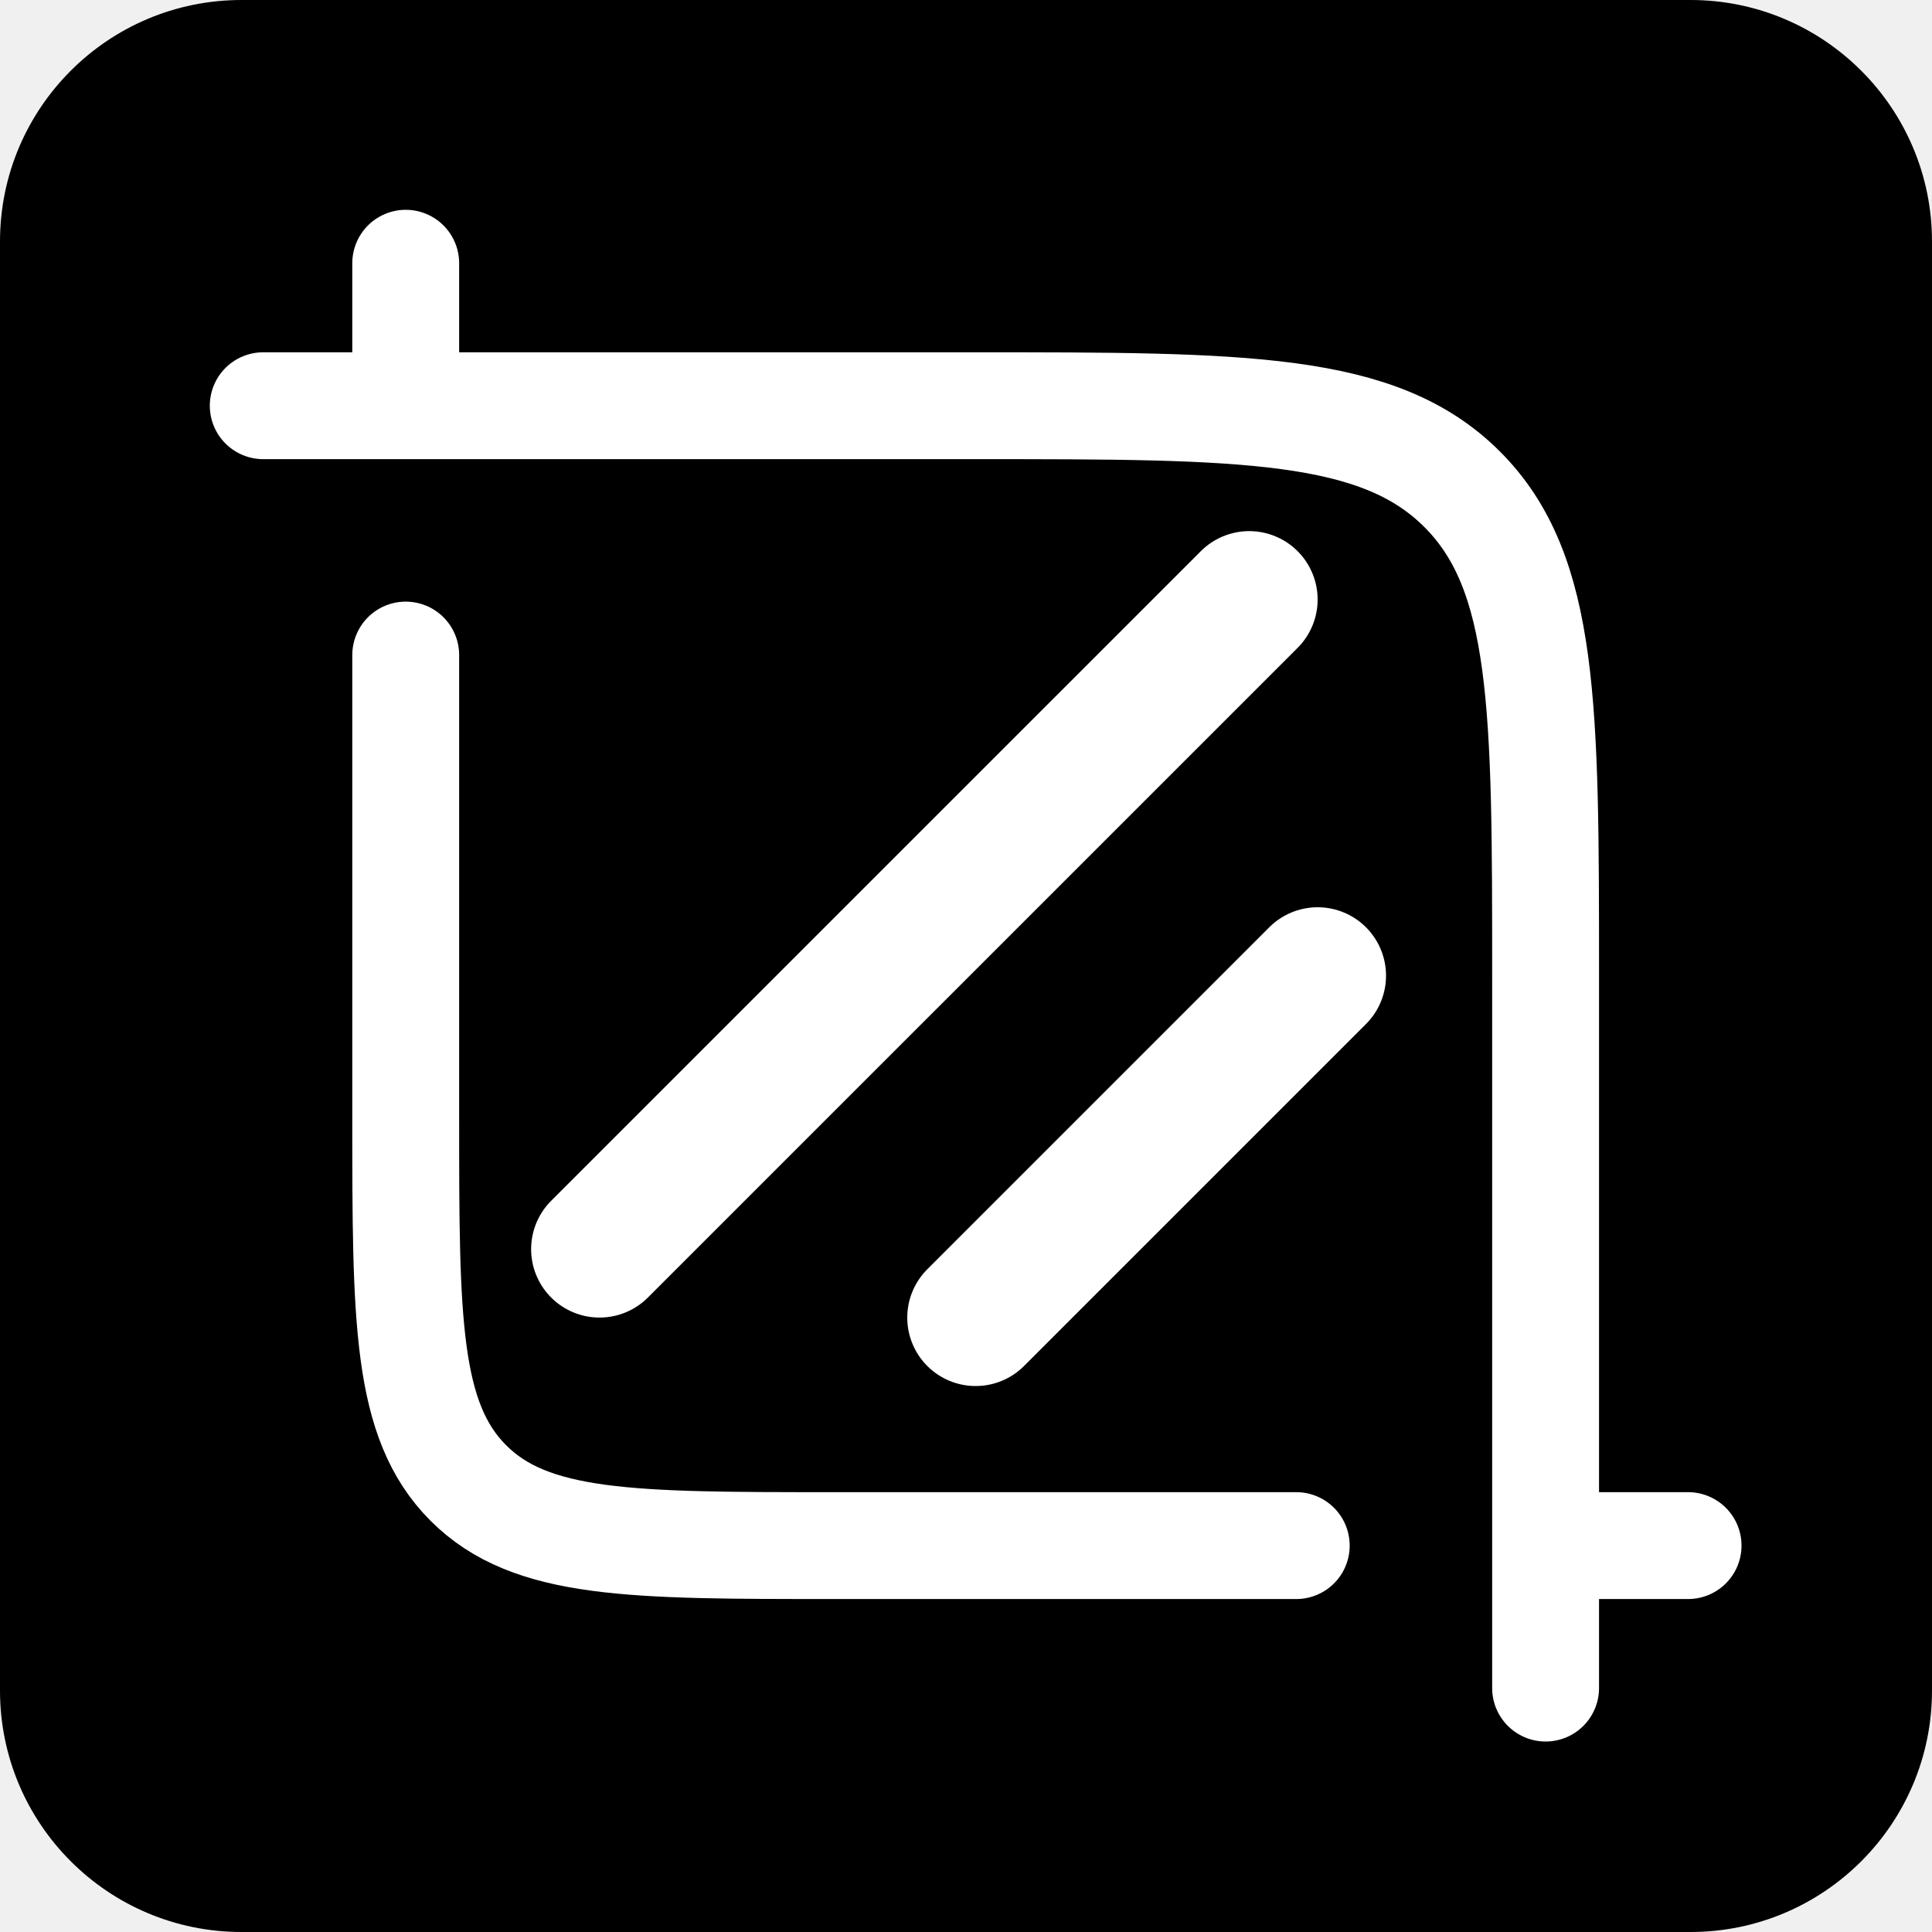
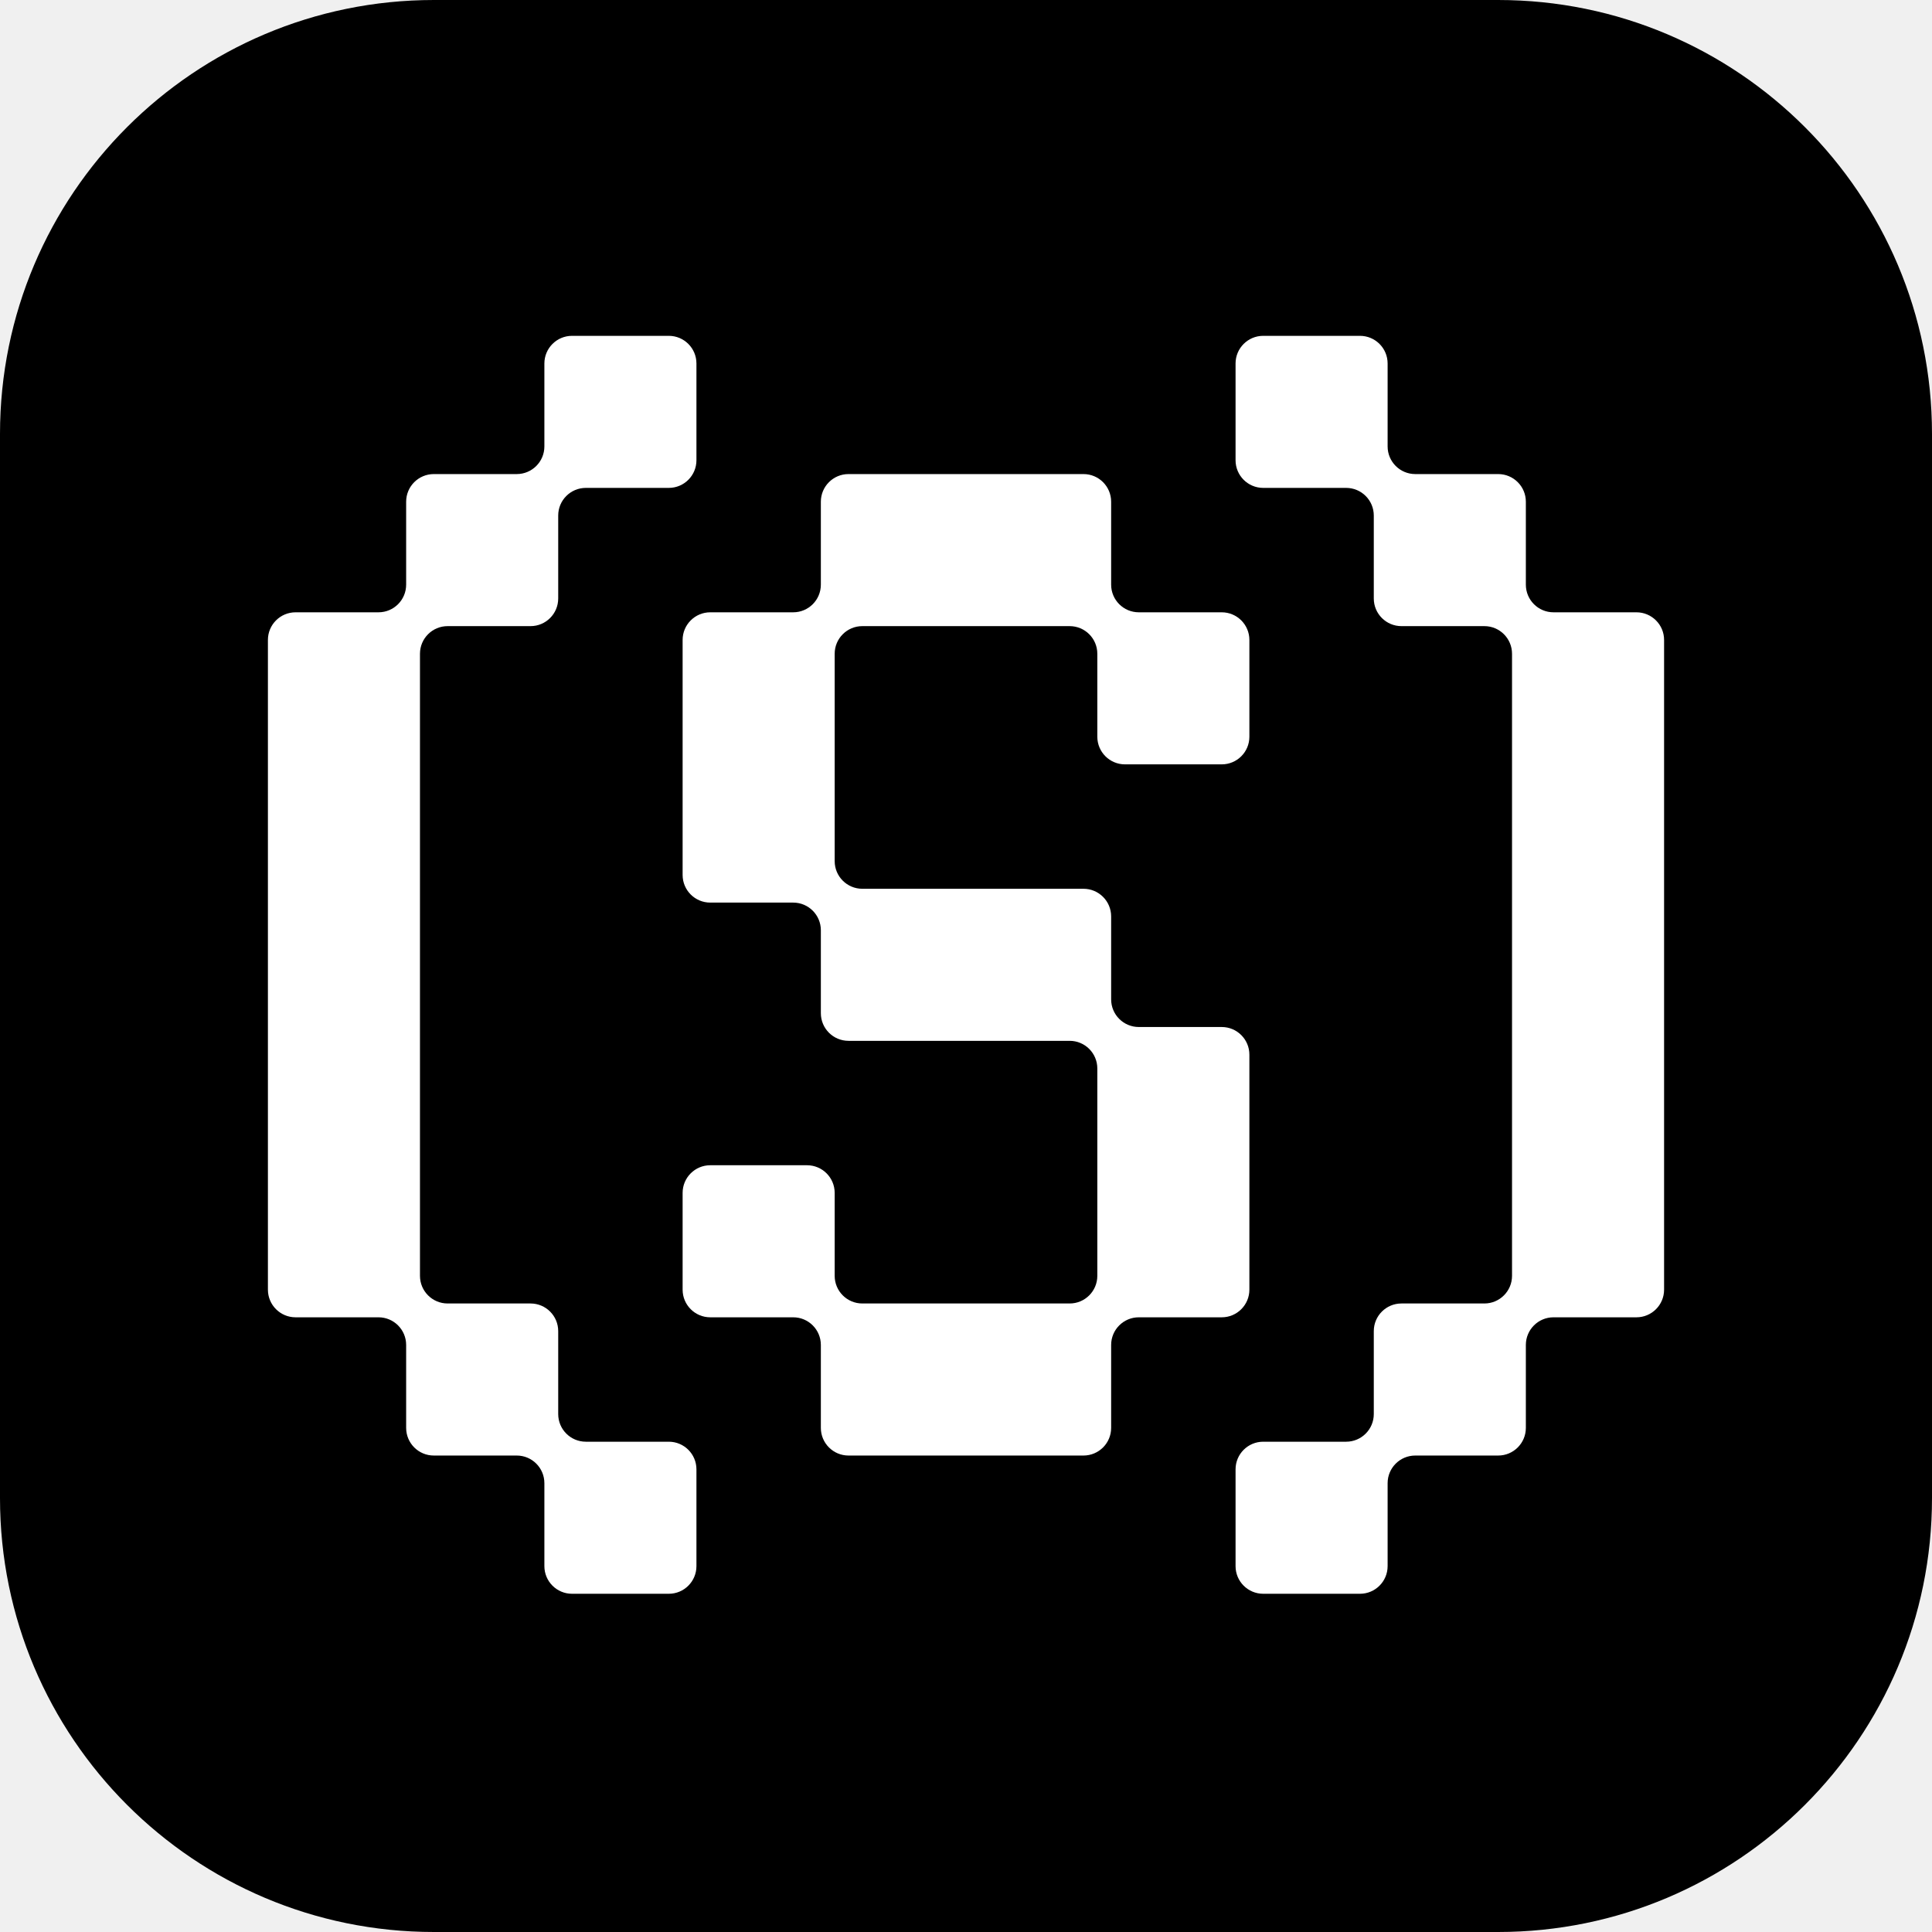
- <svg xmlns="http://www.w3.org/2000/svg" viewBox="0 0 32 32" width="32" height="32">
-   <rect width="32" height="32" rx="4" />
-   <g stroke="#fff" fill="none" stroke-linecap="round" stroke-linejoin="round">
-     <path d="M6.72 4.36v2.36M27.96 25.6H25.6m-4.13 0H13.8c-3.337 0-5.007 0-6.043-1.037S6.72 21.857 6.72 18.52v-7.67M25.6 27.96v-11.8c0-4.45 0-6.675-1.383-8.057S20.61 6.72 16.16 6.72H4.36" stroke-width="1.77" />
-     <path d="m21.824 16.16-5.664 5.664M20.691 9.93 9.93 20.69" stroke-width="2.266" />
-   </g>
-   <style>@media (prefers-color-scheme: light) { :root { filter: none; } }
- @media (prefers-color-scheme: dark) { :root { filter: invert(100%); } }
- </style>
+ <svg xmlns="http://www.w3.org/2000/svg" viewBox="0 0 512 512" fill="none">
+   <style>
+     .bg{fill:#000}.icon{fill:#fff}@media (prefers-color-scheme:dark){.bg{fill:#fff}.icon{fill:#000}}
+   </style>
+   <rect width="512" height="512" rx="115" ry="115" class="bg" />
+   <path class="icon" d="M184.564 121.97a7.326 7.326 0 0 1-7.326 7.327h-21.981a7.326 7.326 0 0 0-7.326 7.327v21.98a7.33 7.33 0 0 1-7.327 7.327h-21.98a7.326 7.326 0 0 0-7.327 7.326v164.852a7.327 7.327 0 0 0 7.327 7.327h21.98a7.327 7.327 0 0 1 7.327 7.326v21.981a7.326 7.326 0 0 0 7.326 7.326h21.981a7.327 7.327 0 0 1 7.326 7.327v25.644a7.326 7.326 0 0 1-7.326 7.326h-25.644a7.327 7.327 0 0 1-7.327-7.326v-21.981a7.326 7.326 0 0 0-7.326-7.326H114.96a7.327 7.327 0 0 1-7.326-7.327v-21.98a7.327 7.327 0 0 0-7.327-7.327h-21.98A7.327 7.327 0 0 1 71 341.772V169.594a7.327 7.327 0 0 1 7.327-7.327h21.98a7.327 7.327 0 0 0 7.327-7.326V132.96a7.326 7.326 0 0 1 7.326-7.326h21.981a7.327 7.327 0 0 0 7.326-7.327v-21.98A7.327 7.327 0 0 1 151.594 89h25.644a7.326 7.326 0 0 1 7.326 7.327zm183.169-3.663a7.327 7.327 0 0 0 7.326 7.327h21.981a7.326 7.326 0 0 1 7.326 7.326v21.981a7.327 7.327 0 0 0 7.327 7.326h21.98a7.327 7.327 0 0 1 7.327 7.327v172.178a7.326 7.326 0 0 1-7.327 7.327h-21.98a7.327 7.327 0 0 0-7.327 7.327v21.98a7.327 7.327 0 0 1-7.326 7.327h-21.981a7.326 7.326 0 0 0-7.326 7.326v21.981a7.327 7.327 0 0 1-7.327 7.326h-25.644a7.326 7.326 0 0 1-7.326-7.326v-25.644a7.327 7.327 0 0 1 7.326-7.327h21.981a7.326 7.326 0 0 0 7.326-7.326v-21.981a7.327 7.327 0 0 1 7.327-7.326h21.98a7.327 7.327 0 0 0 7.327-7.327V173.257a7.326 7.326 0 0 0-7.327-7.326h-21.98a7.33 7.33 0 0 1-7.327-7.327v-21.98a7.326 7.326 0 0 0-7.326-7.327h-21.981a7.326 7.326 0 0 1-7.326-7.327V96.327A7.326 7.326 0 0 1 334.762 89h25.644a7.327 7.327 0 0 1 7.327 7.327z" />
+   <path class="icon" d="M294.465 154.941a7.327 7.327 0 0 0 7.327 7.326h21.98a7.327 7.327 0 0 1 7.327 7.327v25.644a7.326 7.326 0 0 1-7.327 7.326h-25.643a7.326 7.326 0 0 1-7.327-7.326v-21.981a7.326 7.326 0 0 0-7.327-7.326h-54.95a7.326 7.326 0 0 0-7.327 7.326v54.951a7.327 7.327 0 0 0 7.327 7.327h58.614a7.326 7.326 0 0 1 7.326 7.326v21.981a7.327 7.327 0 0 0 7.327 7.326h21.98a7.327 7.327 0 0 1 7.327 7.327v62.277a7.326 7.326 0 0 1-7.327 7.327h-21.98a7.327 7.327 0 0 0-7.327 7.327v21.98a7.327 7.327 0 0 1-7.326 7.327h-62.278a7.327 7.327 0 0 1-7.326-7.327v-21.98a7.327 7.327 0 0 0-7.327-7.327h-21.98a7.326 7.326 0 0 1-7.327-7.327v-25.643a7.326 7.326 0 0 1 7.327-7.327h25.643a7.326 7.326 0 0 1 7.327 7.327v21.98a7.327 7.327 0 0 0 7.327 7.327h54.95a7.327 7.327 0 0 0 7.327-7.327v-54.951a7.326 7.326 0 0 0-7.327-7.326h-58.614a7.327 7.327 0 0 1-7.326-7.327v-21.98a7.327 7.327 0 0 0-7.327-7.327h-21.98a7.326 7.326 0 0 1-7.327-7.327v-62.277a7.327 7.327 0 0 1 7.327-7.327h21.98a7.327 7.327 0 0 0 7.327-7.326V132.96a7.326 7.326 0 0 1 7.326-7.326h62.278a7.326 7.326 0 0 1 7.326 7.326z" />
</svg>
